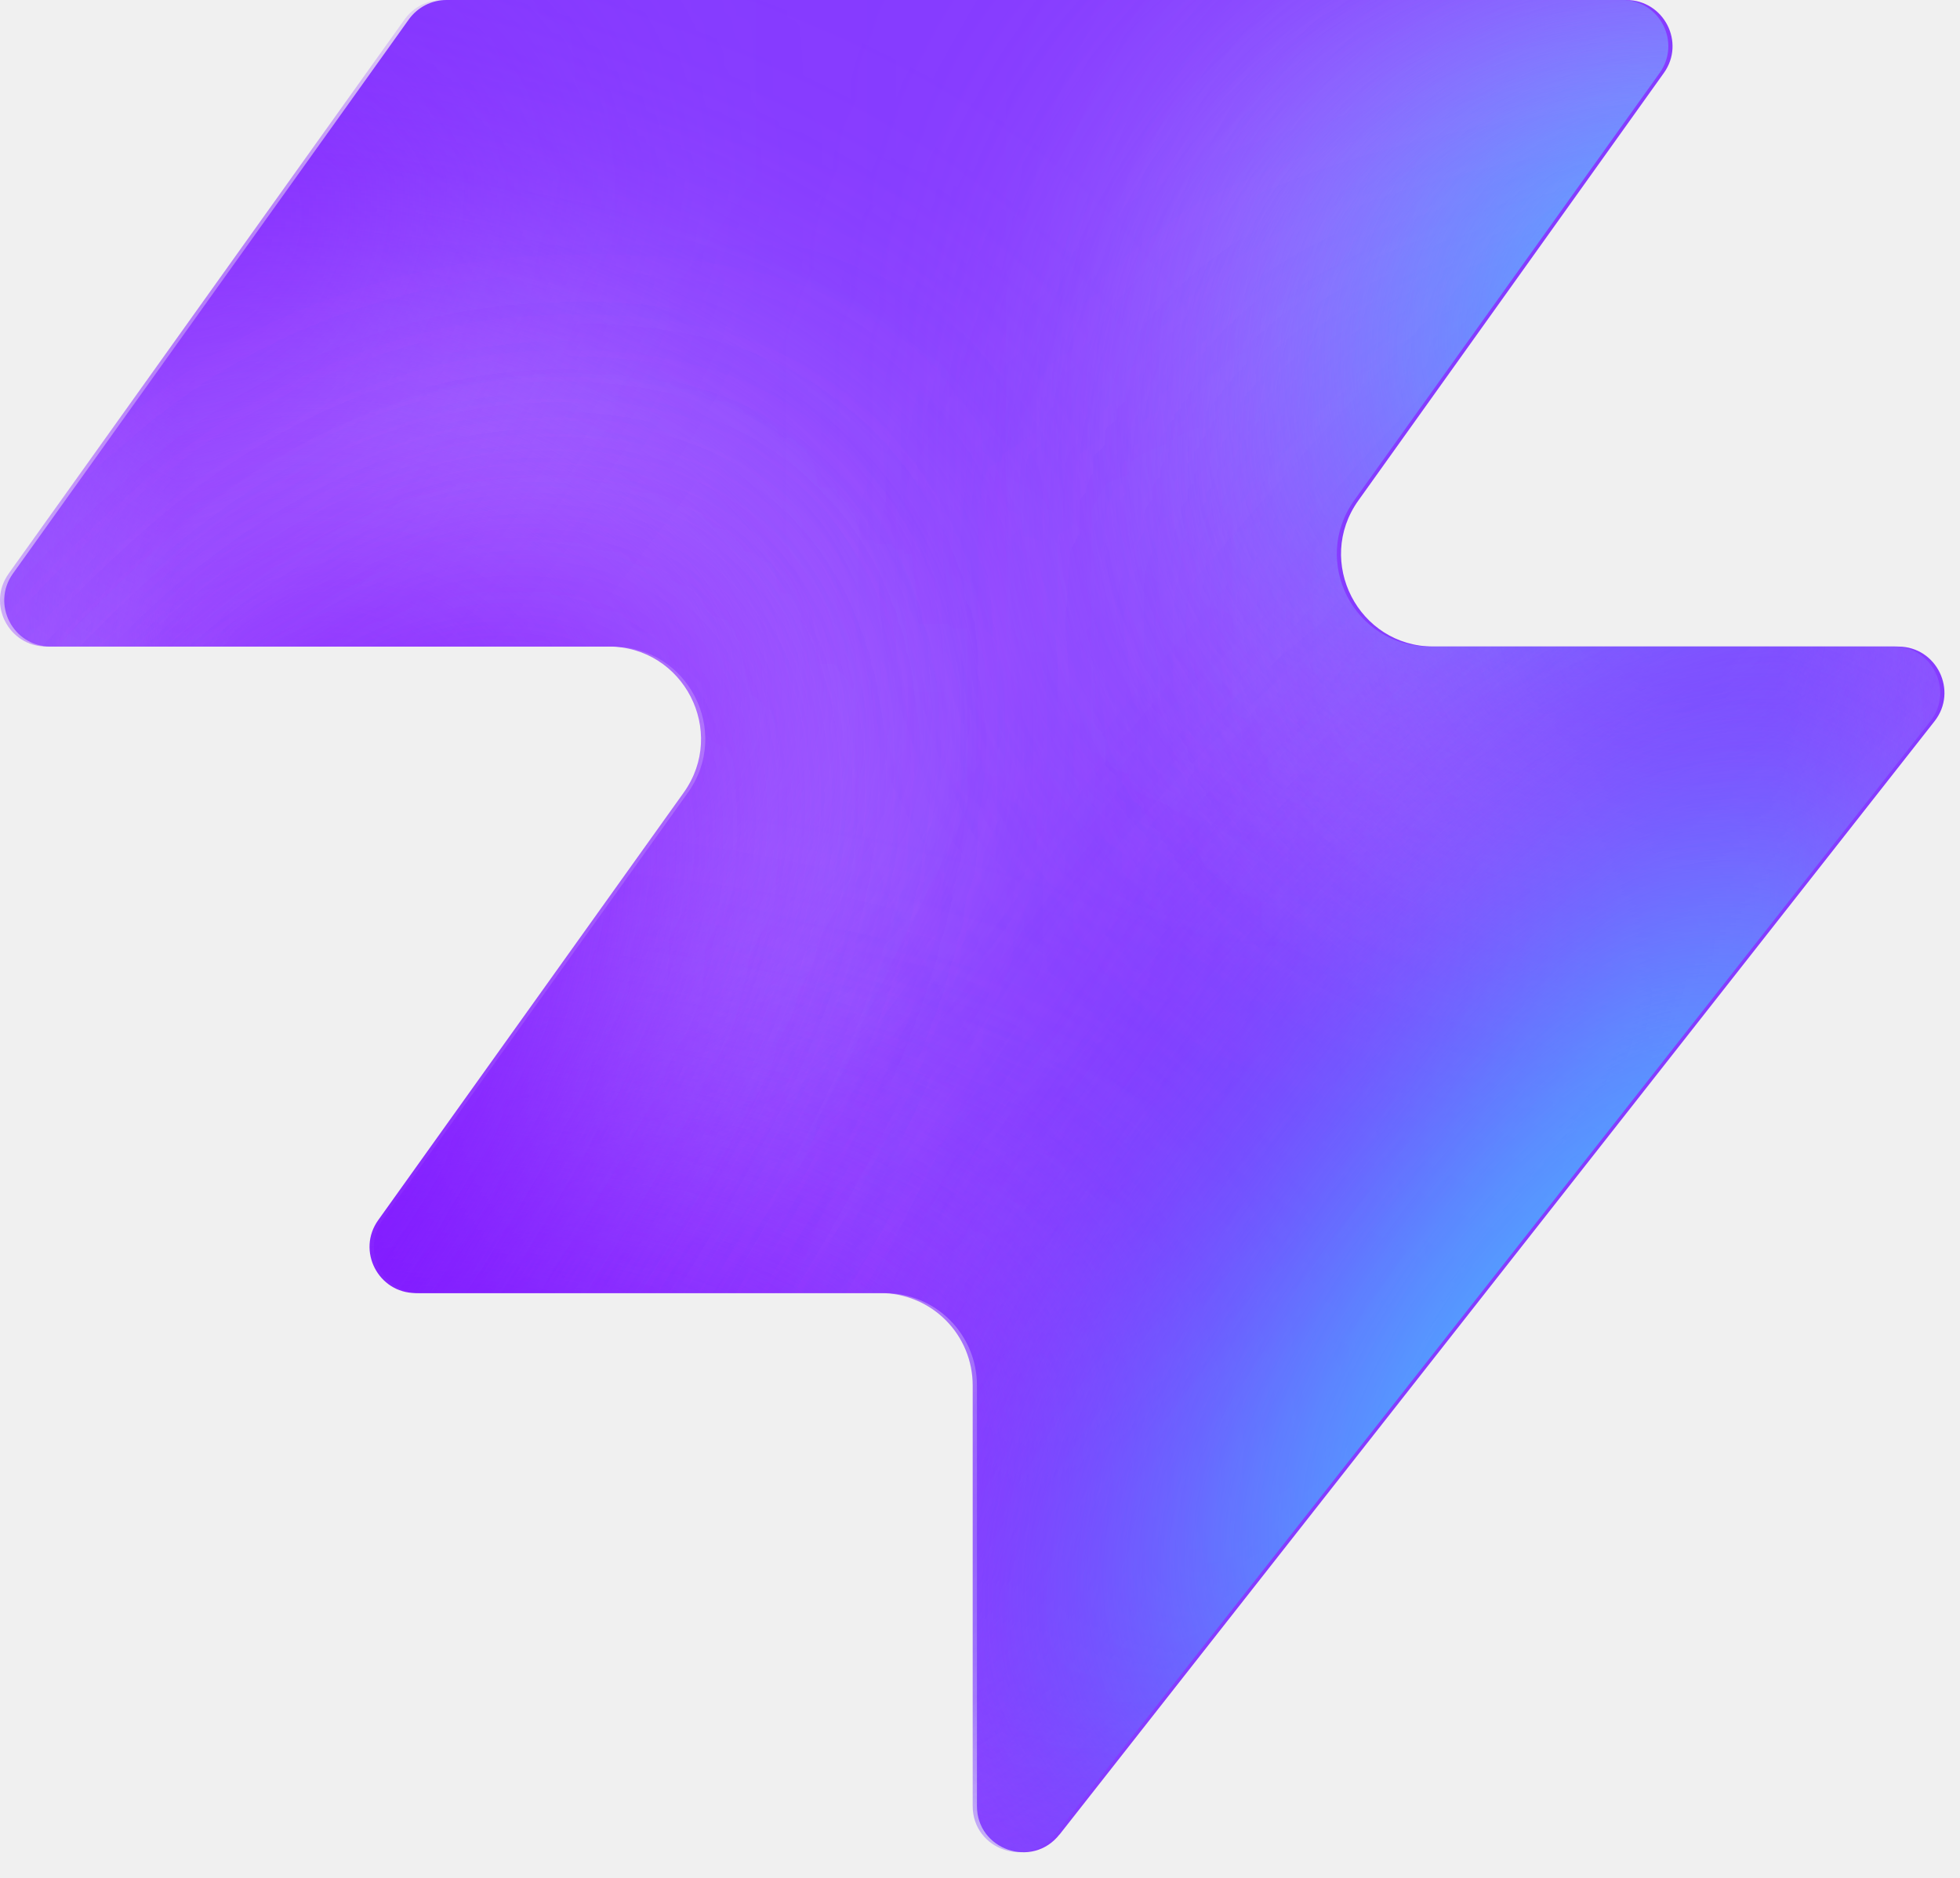
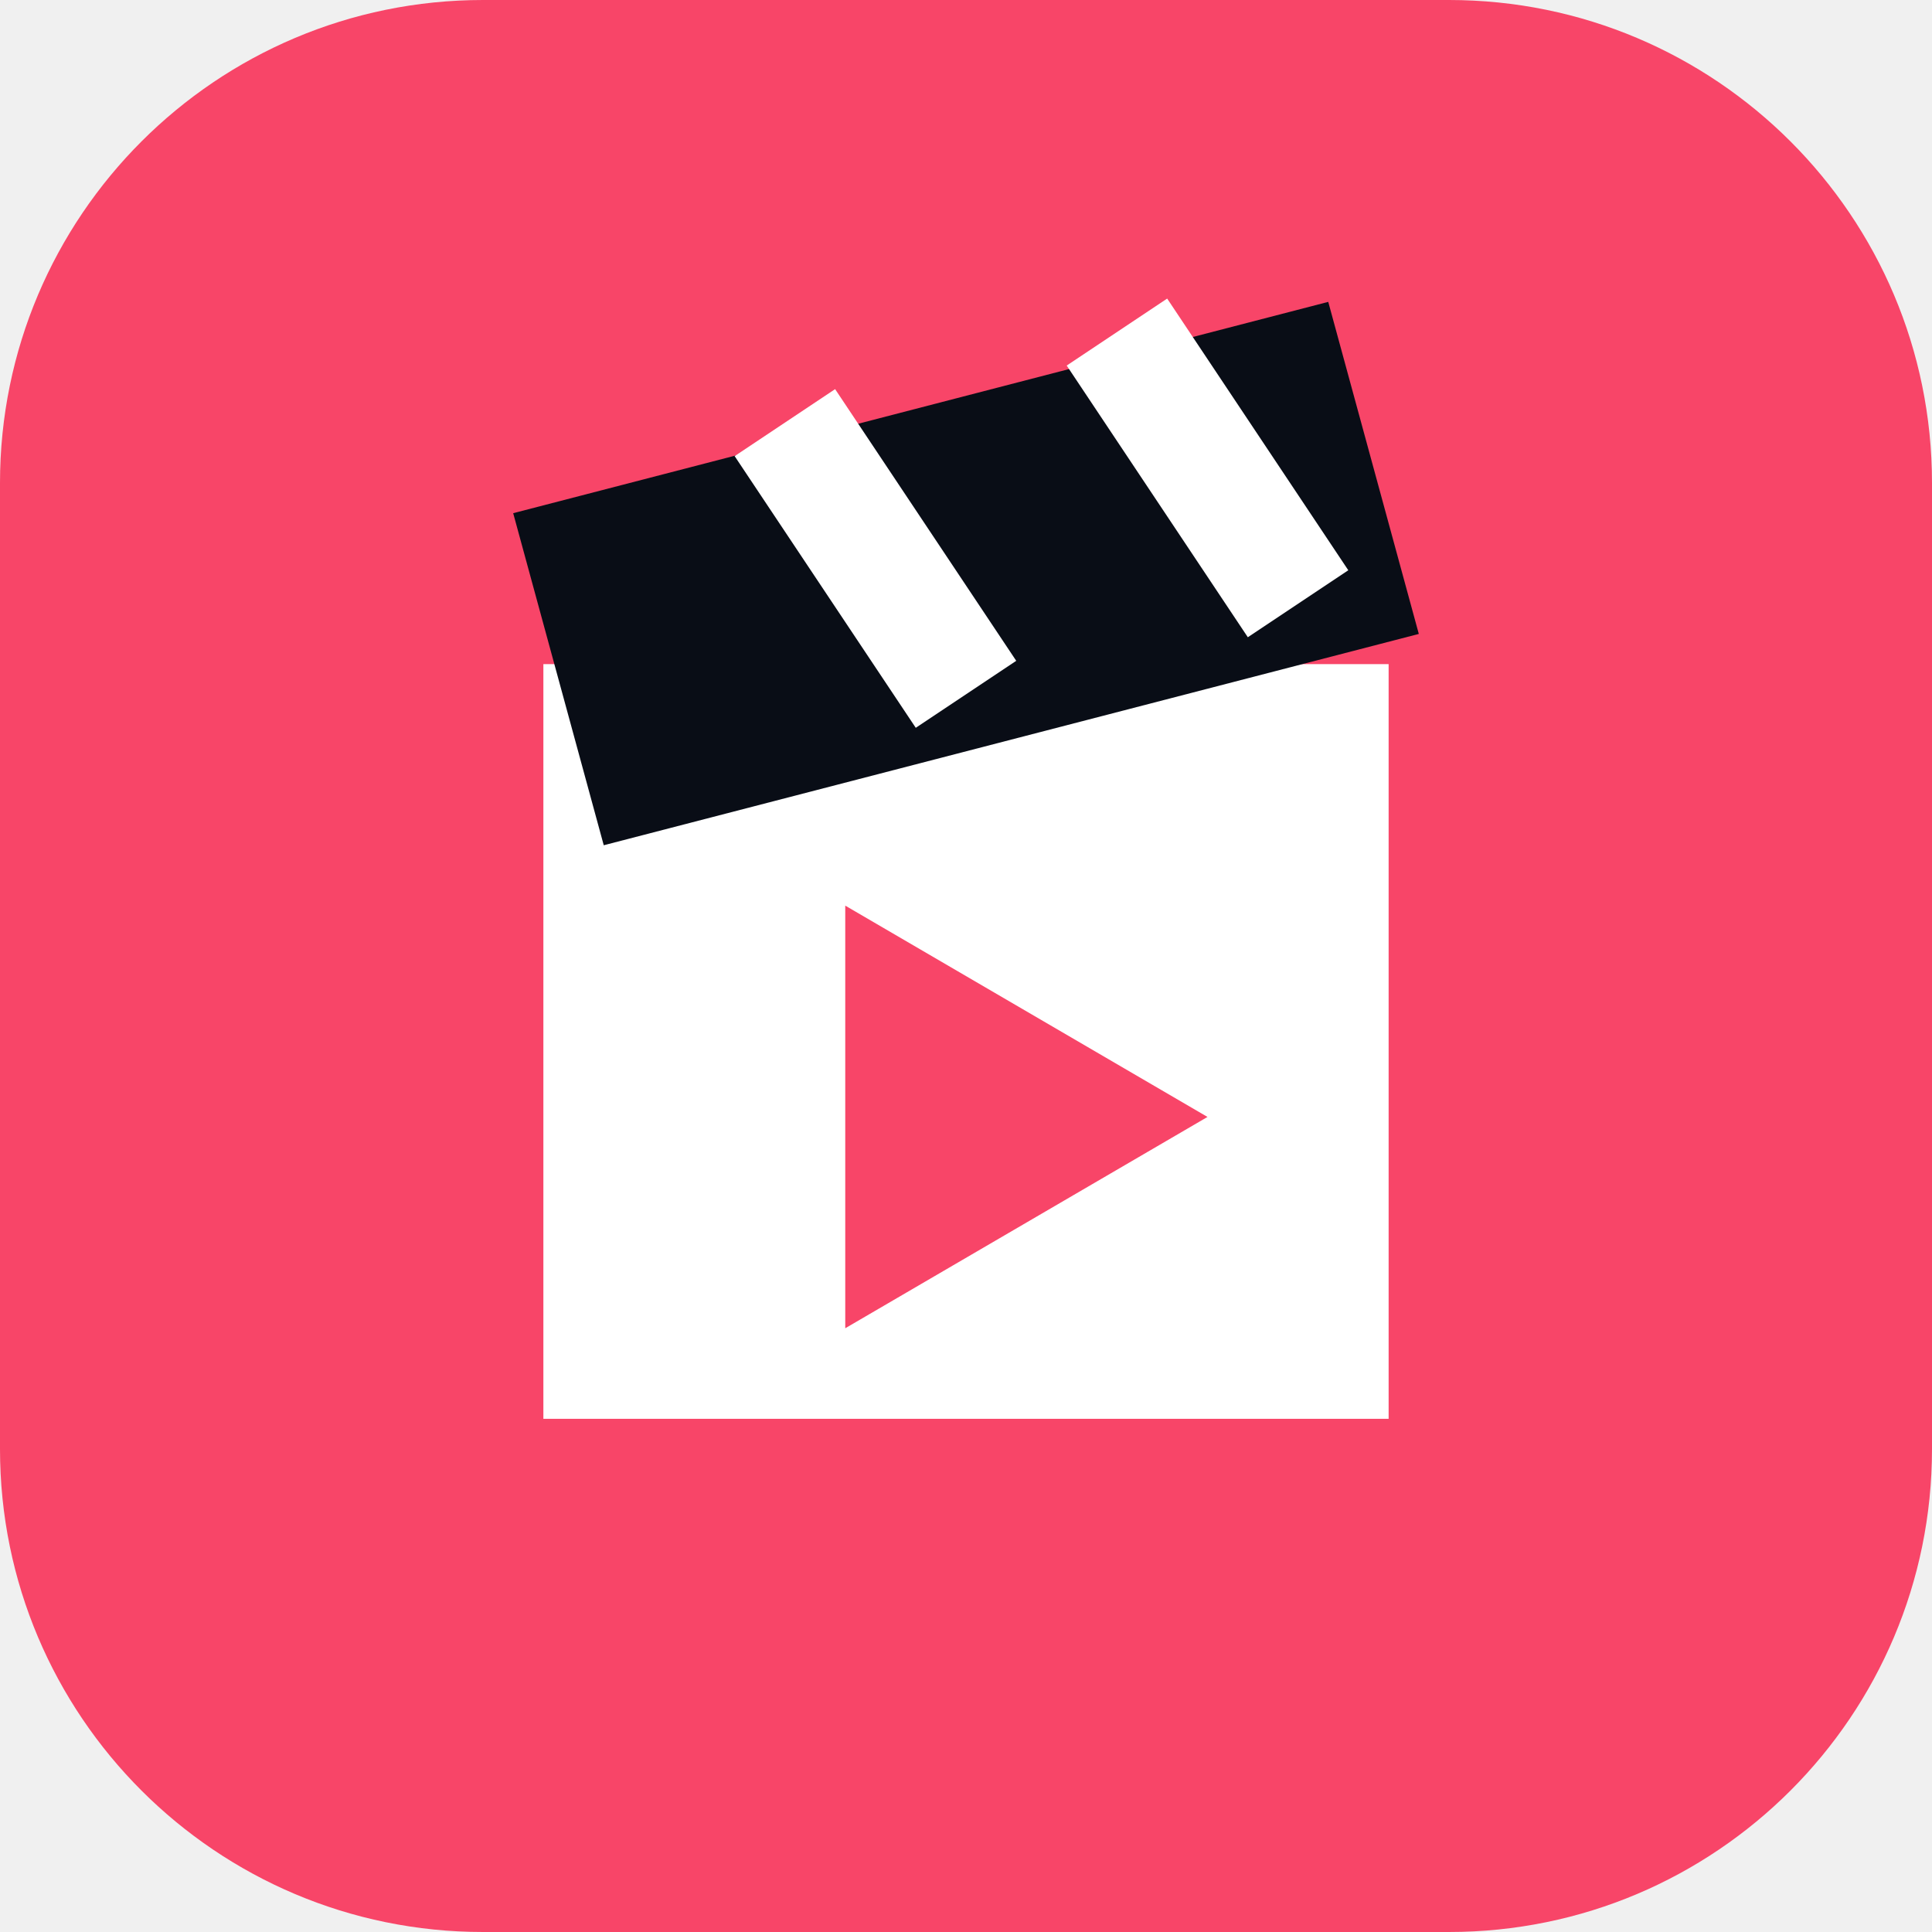
- <svg xmlns="http://www.w3.org/2000/svg" width="48" height="46" fill="none" viewBox="0 0 48 46">
-   <path fill="#863bff" d="M25.946 44.938c-.664.845-2.021.375-2.021-.698V33.937a2.26 2.26 0 0 0-2.262-2.262H10.287c-.92 0-1.456-1.04-.92-1.788l7.48-10.471c1.07-1.497 0-3.578-1.842-3.578H1.237c-.92 0-1.456-1.04-.92-1.788L10.013.474c.214-.297.556-.474.92-.474h28.894c.92 0 1.456 1.04.92 1.788l-7.48 10.471c-1.07 1.498 0 3.579 1.842 3.579h11.377c.943 0 1.473 1.088.89 1.83L25.947 44.94z" style="fill:#863bff;fill:color(display-p3 .525 .23 1);fill-opacity:1" />
-   <mask id="a" width="48" height="46" x="0" y="0" maskUnits="userSpaceOnUse" style="mask-type:alpha">
-     <path fill="#000" d="M25.842 44.938c-.664.844-2.021.375-2.021-.698V33.937a2.26 2.26 0 0 0-2.262-2.262H10.183c-.92 0-1.456-1.04-.92-1.788l7.48-10.471c1.07-1.498 0-3.579-1.842-3.579H1.133c-.92 0-1.456-1.04-.92-1.787L9.91.473c.214-.297.556-.474.92-.474h28.894c.92 0 1.456 1.04.92 1.788l-7.48 10.471c-1.07 1.498 0 3.578 1.842 3.578h11.377c.943 0 1.473 1.088.89 1.832L25.843 44.94z" style="fill:#000;fill-opacity:1" />
-   </mask>
-   <g mask="url(#a)">
-     <g filter="url(#b)">
-       <ellipse cx="5.508" cy="14.704" fill="#ede6ff" rx="5.508" ry="14.704" style="fill:#ede6ff;fill:color(display-p3 .927 .903 1);fill-opacity:1" transform="matrix(.00324 1 1 -.00324 -4.47 31.516)" />
-     </g>
-     <g filter="url(#c)">
-       <ellipse cx="10.399" cy="29.851" fill="#ede6ff" rx="10.399" ry="29.851" style="fill:#ede6ff;fill:color(display-p3 .927 .903 1);fill-opacity:1" transform="matrix(.00324 1 1 -.00324 -39.328 7.883)" />
-     </g>
-     <g filter="url(#d)">
-       <ellipse cx="5.508" cy="30.487" fill="#7e14ff" rx="5.508" ry="30.487" style="fill:#7e14ff;fill:color(display-p3 .492 .077 1);fill-opacity:1" transform="rotate(89.814 -25.913 -14.639)scale(1 -1)" />
-     </g>
-     <g filter="url(#e)">
-       <ellipse cx="5.508" cy="30.599" fill="#7e14ff" rx="5.508" ry="30.599" style="fill:#7e14ff;fill:color(display-p3 .492 .077 1);fill-opacity:1" transform="rotate(89.814 -32.644 -3.334)scale(1 -1)" />
-     </g>
-     <g filter="url(#f)">
-       <ellipse cx="5.508" cy="30.599" fill="#7e14ff" rx="5.508" ry="30.599" style="fill:#7e14ff;fill:color(display-p3 .492 .077 1);fill-opacity:1" transform="matrix(.00324 1 1 -.00324 -34.34 30.47)" />
-     </g>
-     <g filter="url(#g)">
-       <ellipse cx="14.072" cy="22.078" fill="#ede6ff" rx="14.072" ry="22.078" style="fill:#ede6ff;fill:color(display-p3 .927 .903 1);fill-opacity:1" transform="rotate(93.35 24.506 48.493)scale(-1 1)" />
-     </g>
-     <g filter="url(#h)">
-       <ellipse cx="3.47" cy="21.501" fill="#7e14ff" rx="3.47" ry="21.501" style="fill:#7e14ff;fill:color(display-p3 .492 .077 1);fill-opacity:1" transform="rotate(89.009 28.708 47.59)scale(-1 1)" />
-     </g>
-     <g filter="url(#i)">
-       <ellipse cx="3.47" cy="21.501" fill="#7e14ff" rx="3.47" ry="21.501" style="fill:#7e14ff;fill:color(display-p3 .492 .077 1);fill-opacity:1" transform="rotate(89.009 28.708 47.59)scale(-1 1)" />
-     </g>
-     <g filter="url(#j)">
-       <ellipse cx=".387" cy="8.972" fill="#7e14ff" rx="4.407" ry="29.108" style="fill:#7e14ff;fill:color(display-p3 .492 .077 1);fill-opacity:1" transform="rotate(39.51 .387 8.972)" />
-     </g>
-     <g filter="url(#k)">
-       <ellipse cx="47.523" cy="-6.092" fill="#7e14ff" rx="4.407" ry="29.108" style="fill:#7e14ff;fill:color(display-p3 .492 .077 1);fill-opacity:1" transform="rotate(37.892 47.523 -6.092)" />
-     </g>
-     <g filter="url(#l)">
-       <ellipse cx="41.412" cy="6.333" fill="#47bfff" rx="5.971" ry="9.665" style="fill:#47bfff;fill:color(display-p3 .28 .748 1);fill-opacity:1" transform="rotate(37.892 41.412 6.333)" />
-     </g>
-     <g filter="url(#m)">
-       <ellipse cx="-1.879" cy="38.332" fill="#7e14ff" rx="4.407" ry="29.108" style="fill:#7e14ff;fill:color(display-p3 .492 .077 1);fill-opacity:1" transform="rotate(37.892 -1.88 38.332)" />
-     </g>
-     <g filter="url(#n)">
-       <ellipse cx="-1.879" cy="38.332" fill="#7e14ff" rx="4.407" ry="29.108" style="fill:#7e14ff;fill:color(display-p3 .492 .077 1);fill-opacity:1" transform="rotate(37.892 -1.88 38.332)" />
-     </g>
-     <g filter="url(#o)">
-       <ellipse cx="35.651" cy="29.907" fill="#7e14ff" rx="4.407" ry="29.108" style="fill:#7e14ff;fill:color(display-p3 .492 .077 1);fill-opacity:1" transform="rotate(37.892 35.651 29.907)" />
-     </g>
-     <g filter="url(#p)">
-       <ellipse cx="38.418" cy="32.4" fill="#47bfff" rx="5.971" ry="15.297" style="fill:#47bfff;fill:color(display-p3 .28 .748 1);fill-opacity:1" transform="rotate(37.892 38.418 32.4)" />
-     </g>
-   </g>
-   <defs>
-     <filter id="b" width="60.045" height="41.654" x="-19.77" y="16.149" color-interpolation-filters="sRGB" filterUnits="userSpaceOnUse">
-       <feFlood flood-opacity="0" result="BackgroundImageFix" />
-       <feBlend in="SourceGraphic" in2="BackgroundImageFix" result="shape" />
-       <feGaussianBlur result="effect1_foregroundBlur_2002_17158" stdDeviation="7.659" />
-     </filter>
-     <filter id="c" width="90.34" height="51.437" x="-54.613" y="-7.533" color-interpolation-filters="sRGB" filterUnits="userSpaceOnUse">
-       <feFlood flood-opacity="0" result="BackgroundImageFix" />
-       <feBlend in="SourceGraphic" in2="BackgroundImageFix" result="shape" />
-       <feGaussianBlur result="effect1_foregroundBlur_2002_17158" stdDeviation="7.659" />
-     </filter>
-     <filter id="d" width="79.355" height="29.4" x="-49.64" y="2.03" color-interpolation-filters="sRGB" filterUnits="userSpaceOnUse">
-       <feFlood flood-opacity="0" result="BackgroundImageFix" />
-       <feBlend in="SourceGraphic" in2="BackgroundImageFix" result="shape" />
-       <feGaussianBlur result="effect1_foregroundBlur_2002_17158" stdDeviation="4.596" />
-     </filter>
-     <filter id="e" width="79.579" height="29.4" x="-45.045" y="20.029" color-interpolation-filters="sRGB" filterUnits="userSpaceOnUse">
-       <feFlood flood-opacity="0" result="BackgroundImageFix" />
-       <feBlend in="SourceGraphic" in2="BackgroundImageFix" result="shape" />
-       <feGaussianBlur result="effect1_foregroundBlur_2002_17158" stdDeviation="4.596" />
-     </filter>
-     <filter id="f" width="79.579" height="29.4" x="-43.513" y="21.178" color-interpolation-filters="sRGB" filterUnits="userSpaceOnUse">
-       <feFlood flood-opacity="0" result="BackgroundImageFix" />
-       <feBlend in="SourceGraphic" in2="BackgroundImageFix" result="shape" />
-       <feGaussianBlur result="effect1_foregroundBlur_2002_17158" stdDeviation="4.596" />
-     </filter>
-     <filter id="g" width="74.749" height="58.852" x="15.756" y="-17.901" color-interpolation-filters="sRGB" filterUnits="userSpaceOnUse">
-       <feFlood flood-opacity="0" result="BackgroundImageFix" />
-       <feBlend in="SourceGraphic" in2="BackgroundImageFix" result="shape" />
-       <feGaussianBlur result="effect1_foregroundBlur_2002_17158" stdDeviation="7.659" />
-     </filter>
-     <filter id="h" width="61.377" height="25.362" x="23.548" y="2.284" color-interpolation-filters="sRGB" filterUnits="userSpaceOnUse">
-       <feFlood flood-opacity="0" result="BackgroundImageFix" />
-       <feBlend in="SourceGraphic" in2="BackgroundImageFix" result="shape" />
-       <feGaussianBlur result="effect1_foregroundBlur_2002_17158" stdDeviation="4.596" />
-     </filter>
-     <filter id="i" width="61.377" height="25.362" x="23.548" y="2.284" color-interpolation-filters="sRGB" filterUnits="userSpaceOnUse">
-       <feFlood flood-opacity="0" result="BackgroundImageFix" />
-       <feBlend in="SourceGraphic" in2="BackgroundImageFix" result="shape" />
-       <feGaussianBlur result="effect1_foregroundBlur_2002_17158" stdDeviation="4.596" />
-     </filter>
-     <filter id="j" width="56.045" height="63.649" x="-27.636" y="-22.853" color-interpolation-filters="sRGB" filterUnits="userSpaceOnUse">
-       <feFlood flood-opacity="0" result="BackgroundImageFix" />
-       <feBlend in="SourceGraphic" in2="BackgroundImageFix" result="shape" />
-       <feGaussianBlur result="effect1_foregroundBlur_2002_17158" stdDeviation="4.596" />
-     </filter>
-     <filter id="k" width="54.814" height="64.646" x="20.116" y="-38.415" color-interpolation-filters="sRGB" filterUnits="userSpaceOnUse">
-       <feFlood flood-opacity="0" result="BackgroundImageFix" />
-       <feBlend in="SourceGraphic" in2="BackgroundImageFix" result="shape" />
-       <feGaussianBlur result="effect1_foregroundBlur_2002_17158" stdDeviation="4.596" />
-     </filter>
-     <filter id="l" width="33.541" height="35.313" x="24.641" y="-11.323" color-interpolation-filters="sRGB" filterUnits="userSpaceOnUse">
-       <feFlood flood-opacity="0" result="BackgroundImageFix" />
-       <feBlend in="SourceGraphic" in2="BackgroundImageFix" result="shape" />
-       <feGaussianBlur result="effect1_foregroundBlur_2002_17158" stdDeviation="4.596" />
-     </filter>
-     <filter id="m" width="54.814" height="64.646" x="-29.286" y="6.009" color-interpolation-filters="sRGB" filterUnits="userSpaceOnUse">
-       <feFlood flood-opacity="0" result="BackgroundImageFix" />
-       <feBlend in="SourceGraphic" in2="BackgroundImageFix" result="shape" />
-       <feGaussianBlur result="effect1_foregroundBlur_2002_17158" stdDeviation="4.596" />
-     </filter>
-     <filter id="n" width="54.814" height="64.646" x="-29.286" y="6.009" color-interpolation-filters="sRGB" filterUnits="userSpaceOnUse">
-       <feFlood flood-opacity="0" result="BackgroundImageFix" />
-       <feBlend in="SourceGraphic" in2="BackgroundImageFix" result="shape" />
-       <feGaussianBlur result="effect1_foregroundBlur_2002_17158" stdDeviation="4.596" />
-     </filter>
-     <filter id="o" width="54.814" height="64.646" x="8.244" y="-2.416" color-interpolation-filters="sRGB" filterUnits="userSpaceOnUse">
-       <feFlood flood-opacity="0" result="BackgroundImageFix" />
-       <feBlend in="SourceGraphic" in2="BackgroundImageFix" result="shape" />
-       <feGaussianBlur result="effect1_foregroundBlur_2002_17158" stdDeviation="4.596" />
-     </filter>
-     <filter id="p" width="39.409" height="43.623" x="18.713" y="10.588" color-interpolation-filters="sRGB" filterUnits="userSpaceOnUse">
-       <feFlood flood-opacity="0" result="BackgroundImageFix" />
-       <feBlend in="SourceGraphic" in2="BackgroundImageFix" result="shape" />
-       <feGaussianBlur result="effect1_foregroundBlur_2002_17158" stdDeviation="4.596" />
-     </filter>
-   </defs>
+ <svg xmlns="http://www.w3.org/2000/svg" viewBox="0 0 64 64">
+   <rect width="64" height="64" rx="16" fill="#f84568" />
+   <path d="M18 22h28v25H18z" fill="white" />
+   <path d="m17 17 27-7 3 11-27 7z" fill="#090d16" />
+   <path d="m26 14 6 9m5-12 6 9" stroke="white" stroke-width="4" />
+   <path d="m28 30 12 7-12 7z" fill="#f84568" />
</svg>
